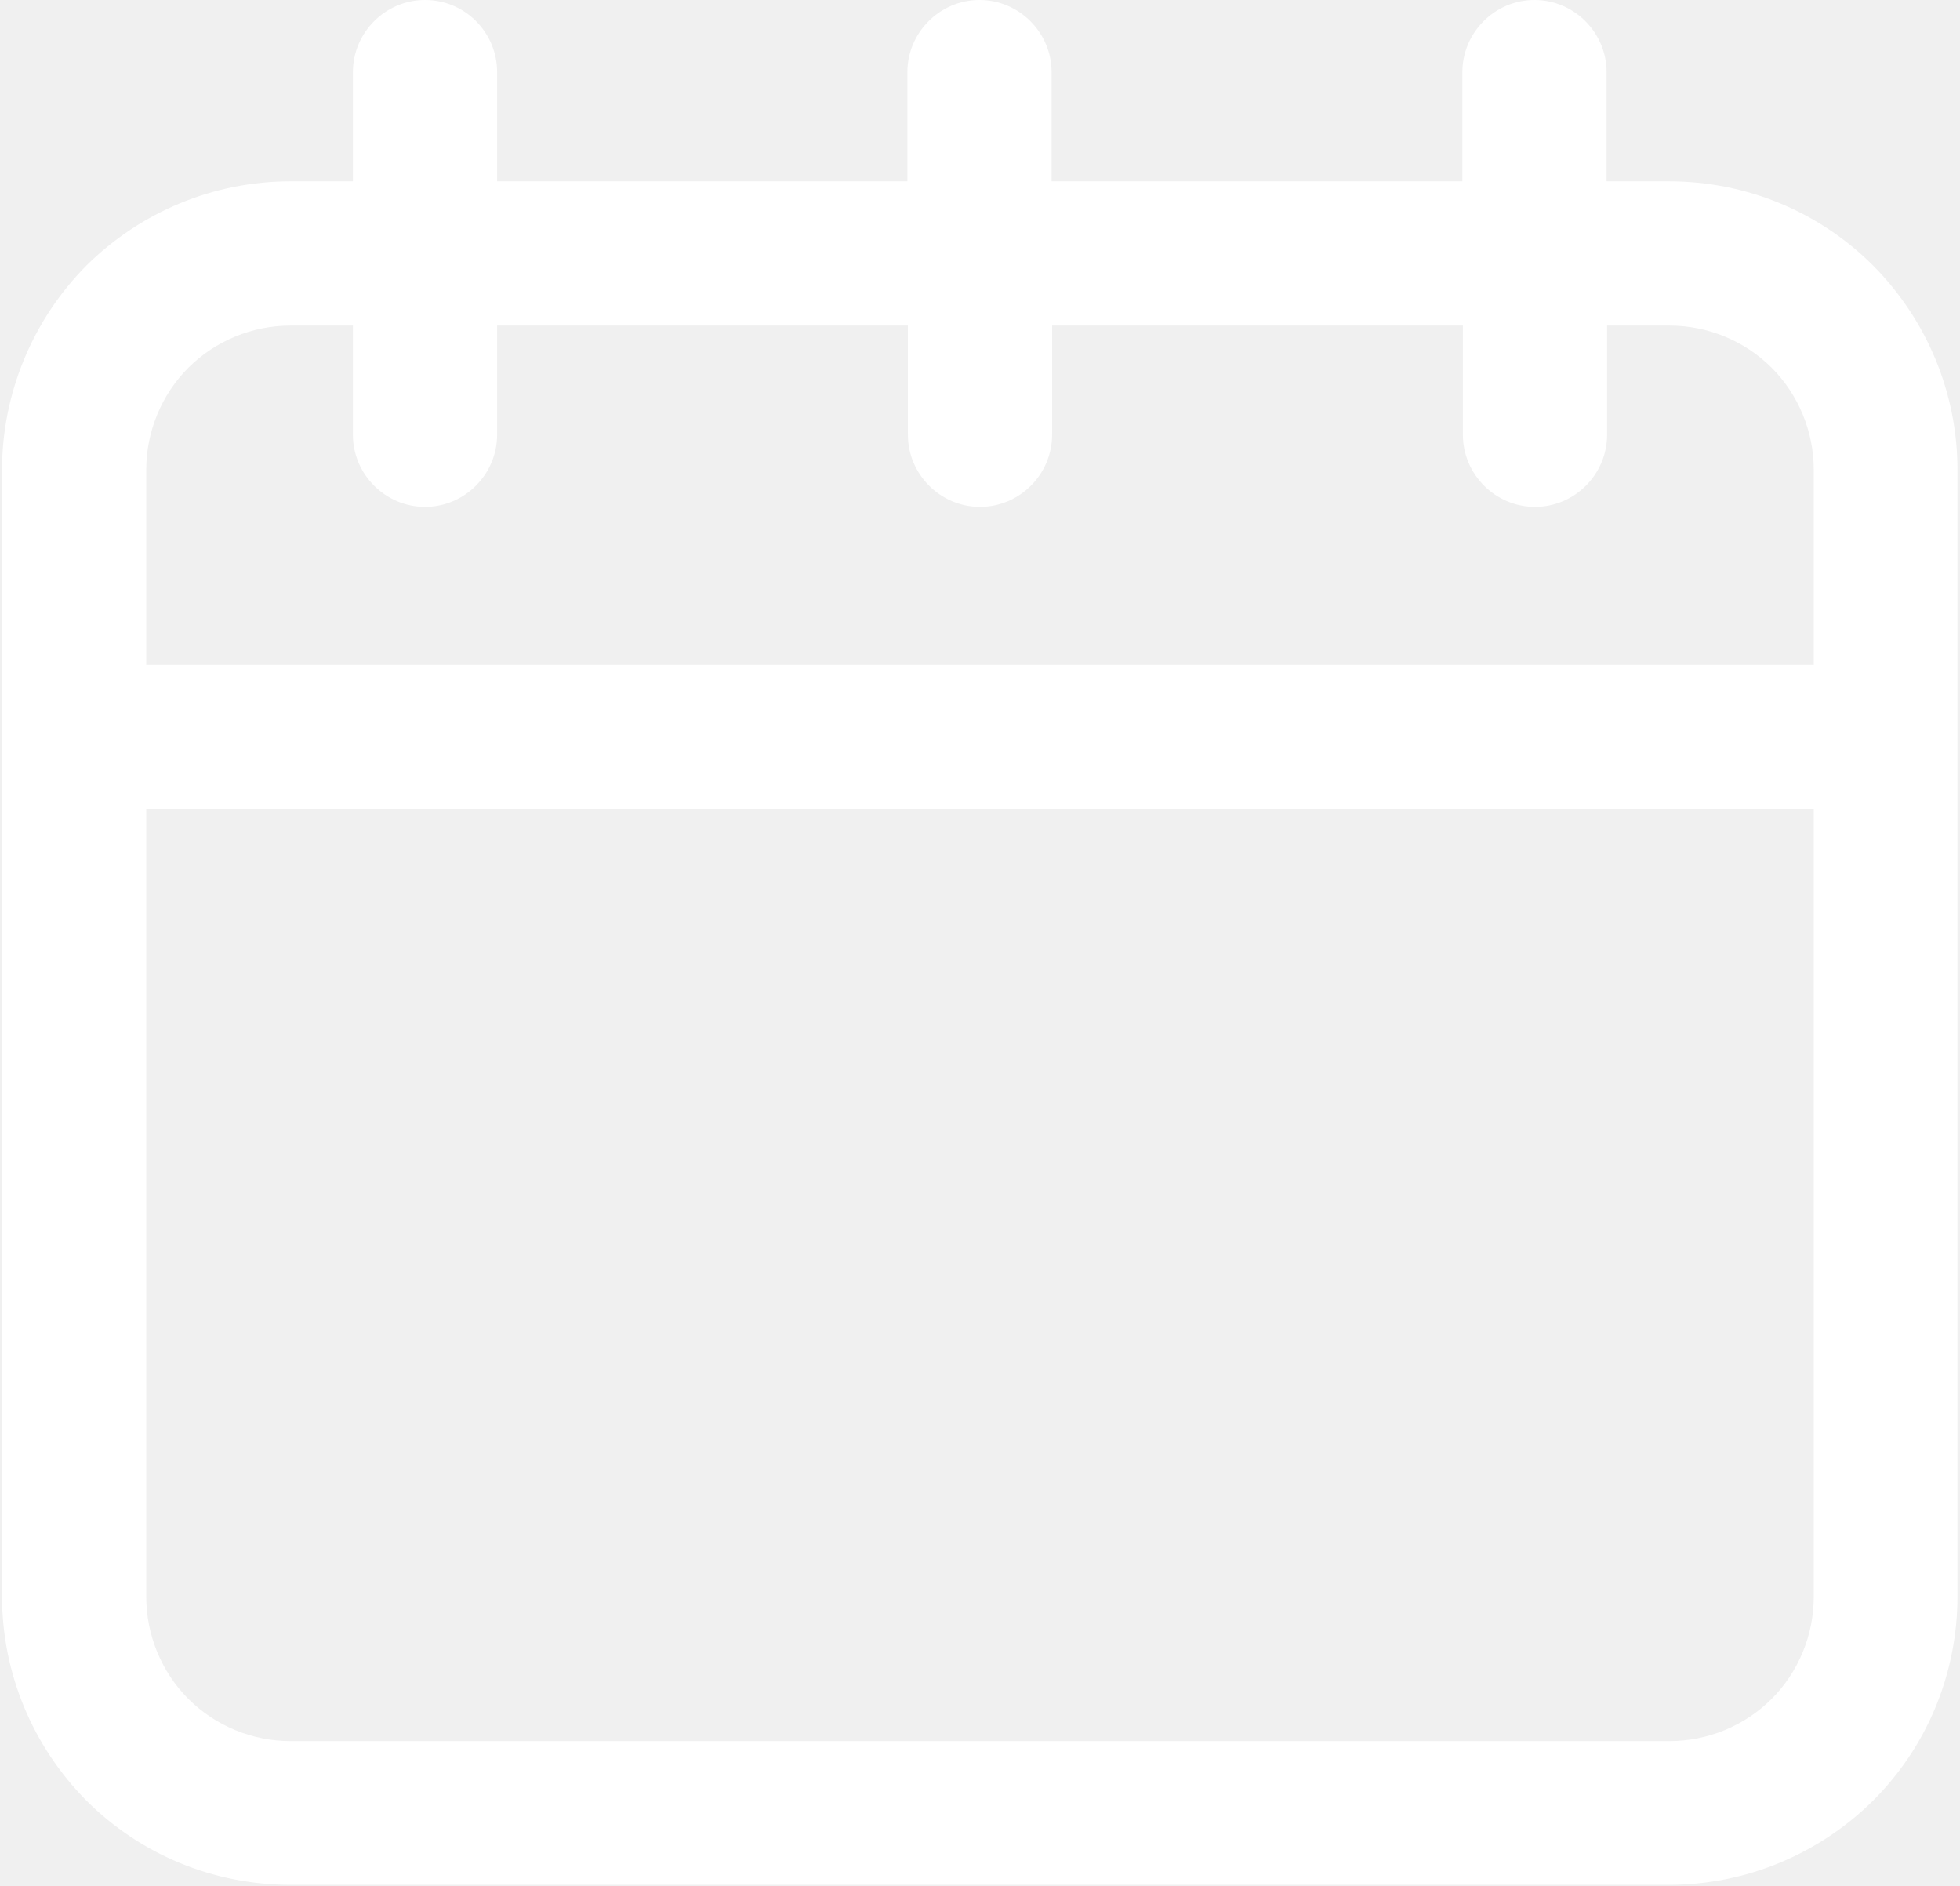
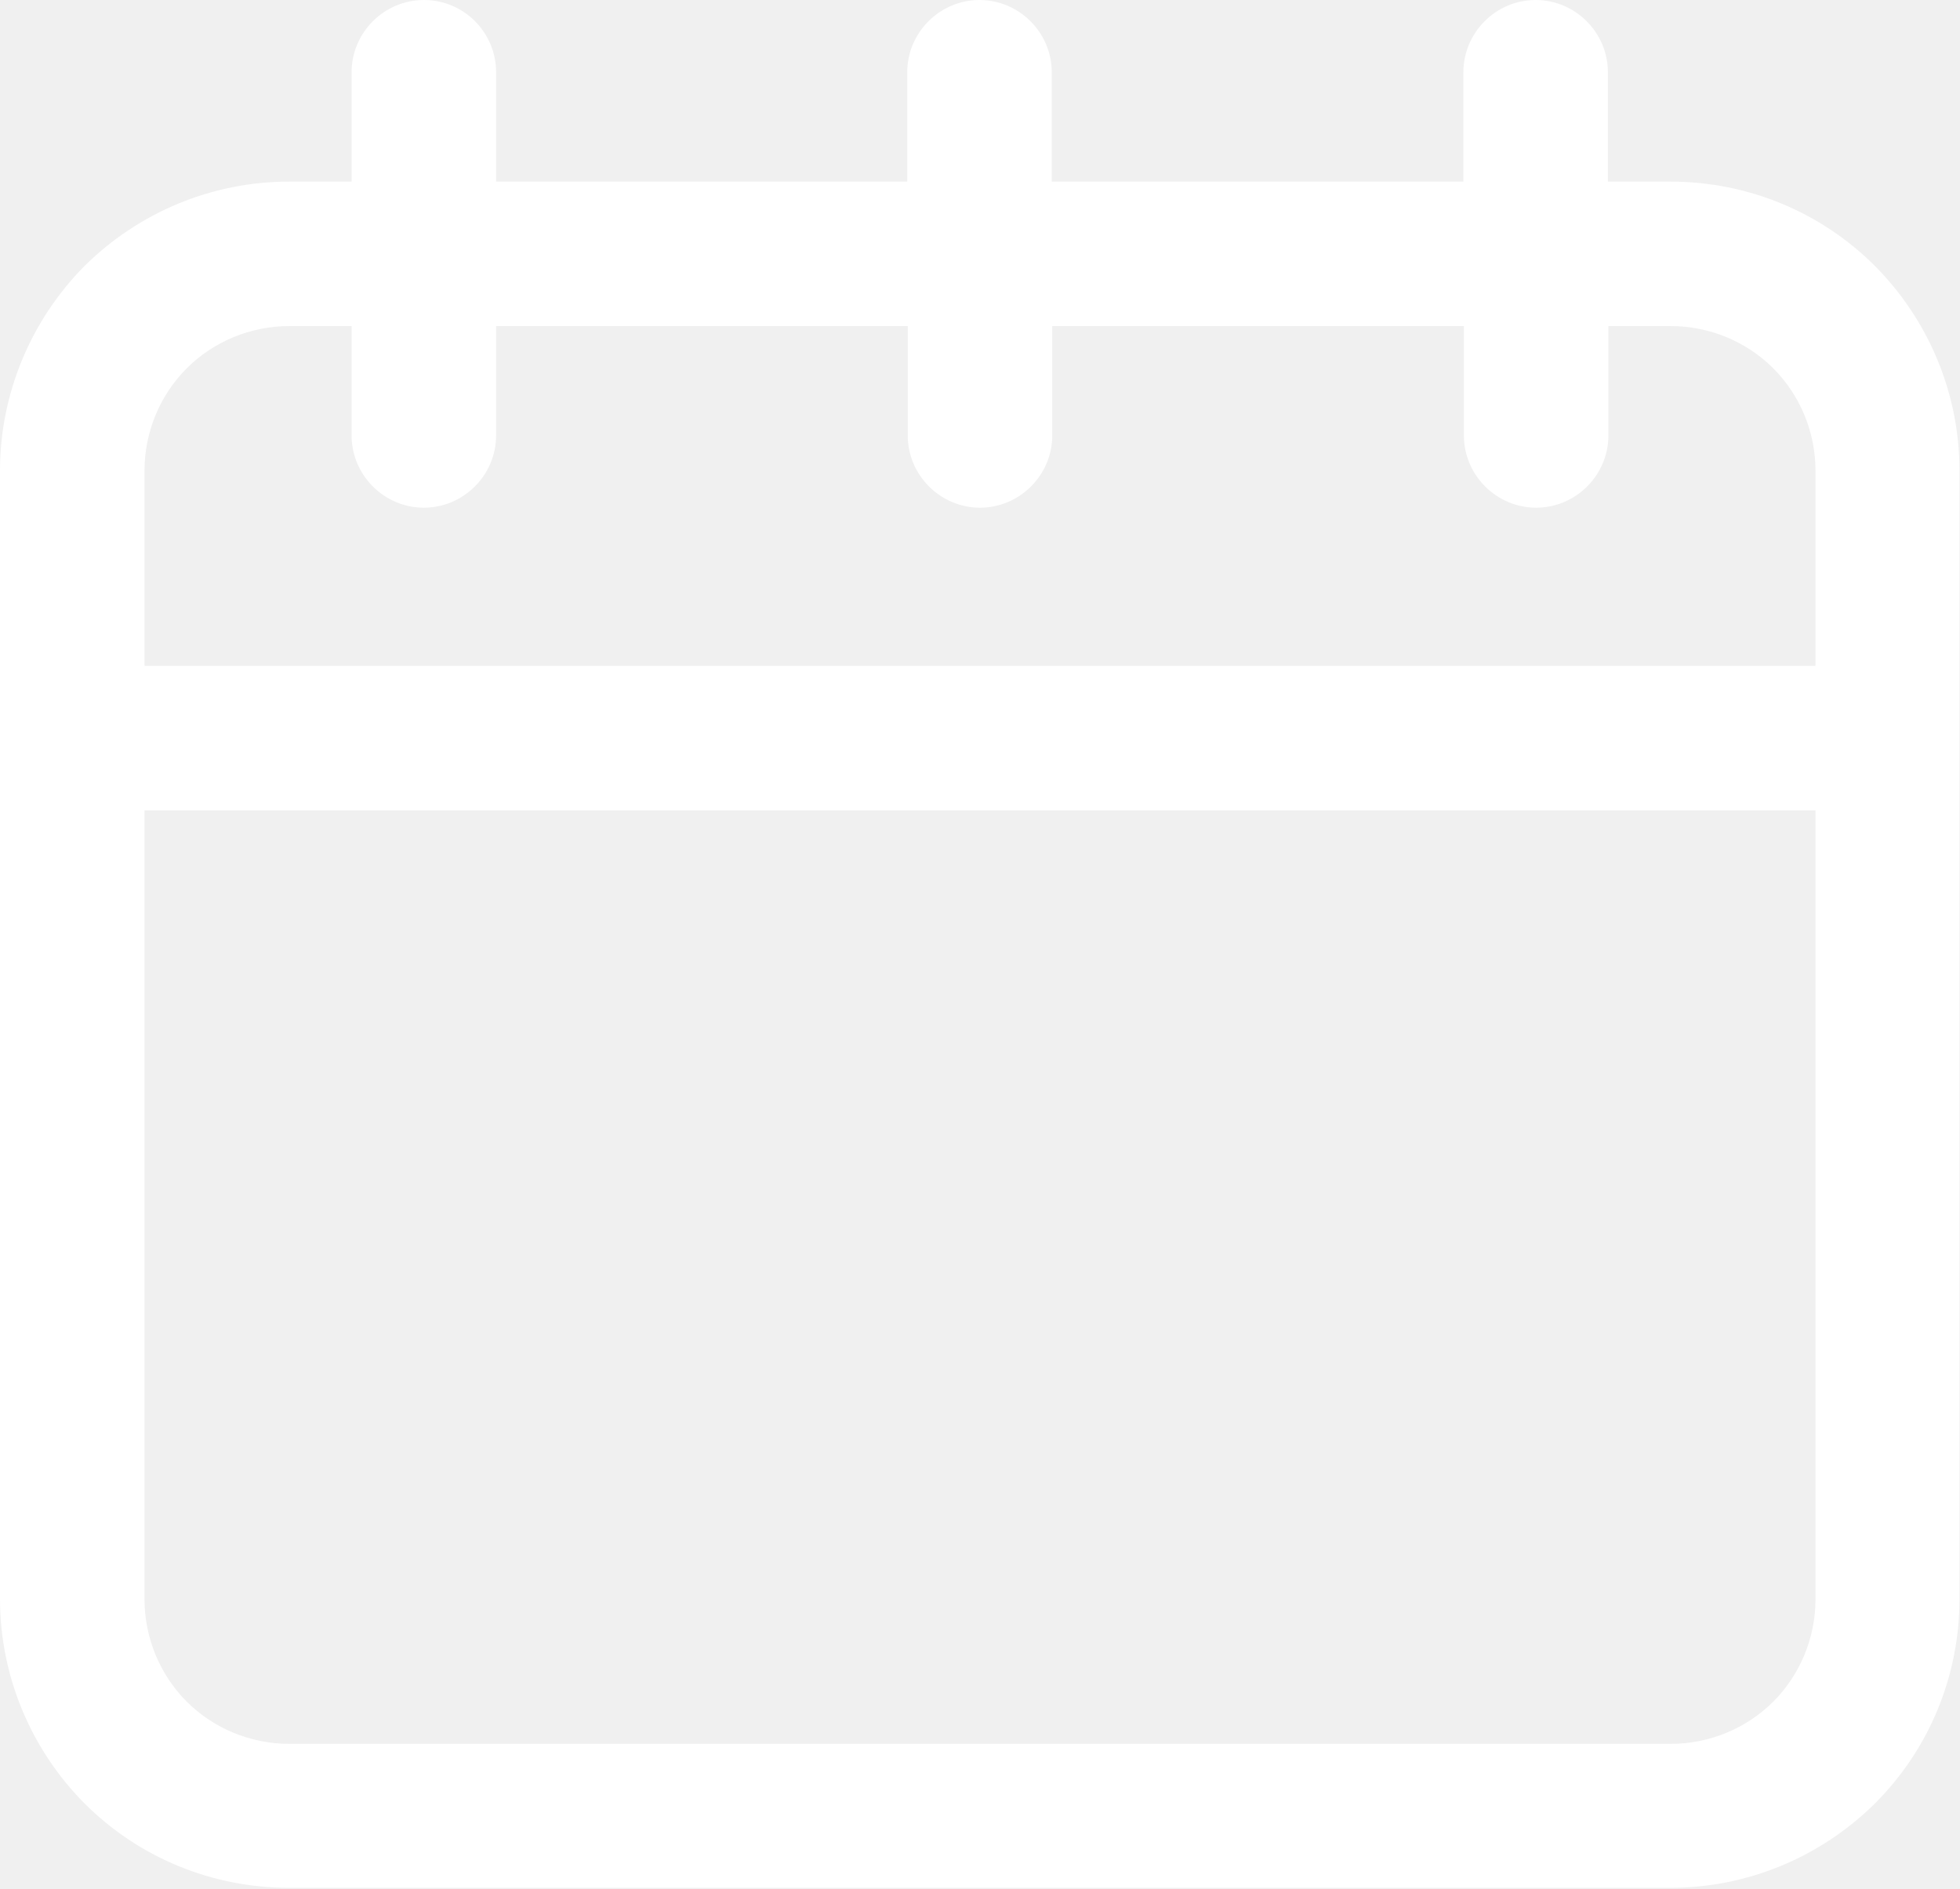
- <svg xmlns="http://www.w3.org/2000/svg" version="1.1" id="Layer_1" x="0px" y="0px" width="386px" height="371.2px" viewBox="0 0 385.2 371.2" style="enable-background:new 0 0 385.2 371.2;" xml:space="preserve">
+ <svg xmlns="http://www.w3.org/2000/svg" version="1.1" id="Layer_1" x="0px" y="0px" width="385.2px" height="371.2px" viewBox="0 0 385.2 371.2" style="enable-background:new 0 0 385.2 371.2;" xml:space="preserve">
  <path style="fill:#FFFFFF;" d="M83.3,0c-7.8,0-14.2,6.4-14.2,14.2v21.5H56.8c-15.1,0-29.5,6-40.2,16.6C6,63,0,77.5,0,92.5v221.8  c0,15.1,6,29.5,16.6,40.2c10.7,10.7,25.1,16.6,40.2,16.6h271.5c15.1,0,29.5-6,40.2-16.6c10.7-10.7,16.6-25.1,16.6-40.2V92.5  c0-15.1-6-29.5-16.6-40.2c-10.7-10.7-25.1-16.6-40.2-16.6H316V14.2C316,6.4,309.6,0,301.8,0c-7.8,0-14.2,6.4-14.2,14.2v21.5h-80.9  V14.2c0-7.8-6.4-14.2-14.2-14.2s-14.2,6.4-14.2,14.2v21.5H97.5V14.2C97.5,6.4,91.2,0,83.3,0L83.3,0z M356.8,314.4  c0,7.5-3,14.8-8.3,20.1c-5.3,5.3-12.6,8.3-20.1,8.3H56.8c-7.5,0-14.8-3-20.1-8.3s-8.3-12.6-8.3-20.1V159.3h328.4V314.4z M178.4,64.1  v21.5c0,7.8,6.4,14.2,14.2,14.2s14.2-6.4,14.2-14.2V64.1h80.9v21.5c0,7.8,6.4,14.2,14.2,14.2c7.8,0,14.2-6.4,14.2-14.2V64.1h12.3  c7.5,0,14.8,3,20.1,8.3c5.3,5.3,8.3,12.6,8.3,20.1v38.4H28.4V92.5c0-7.5,3-14.8,8.3-20.1c5.3-5.3,12.6-8.3,20.1-8.3h12.3v21.5  c0,7.8,6.4,14.2,14.2,14.2s14.2-6.4,14.2-14.2V64.1H178.4z" />
</svg>
